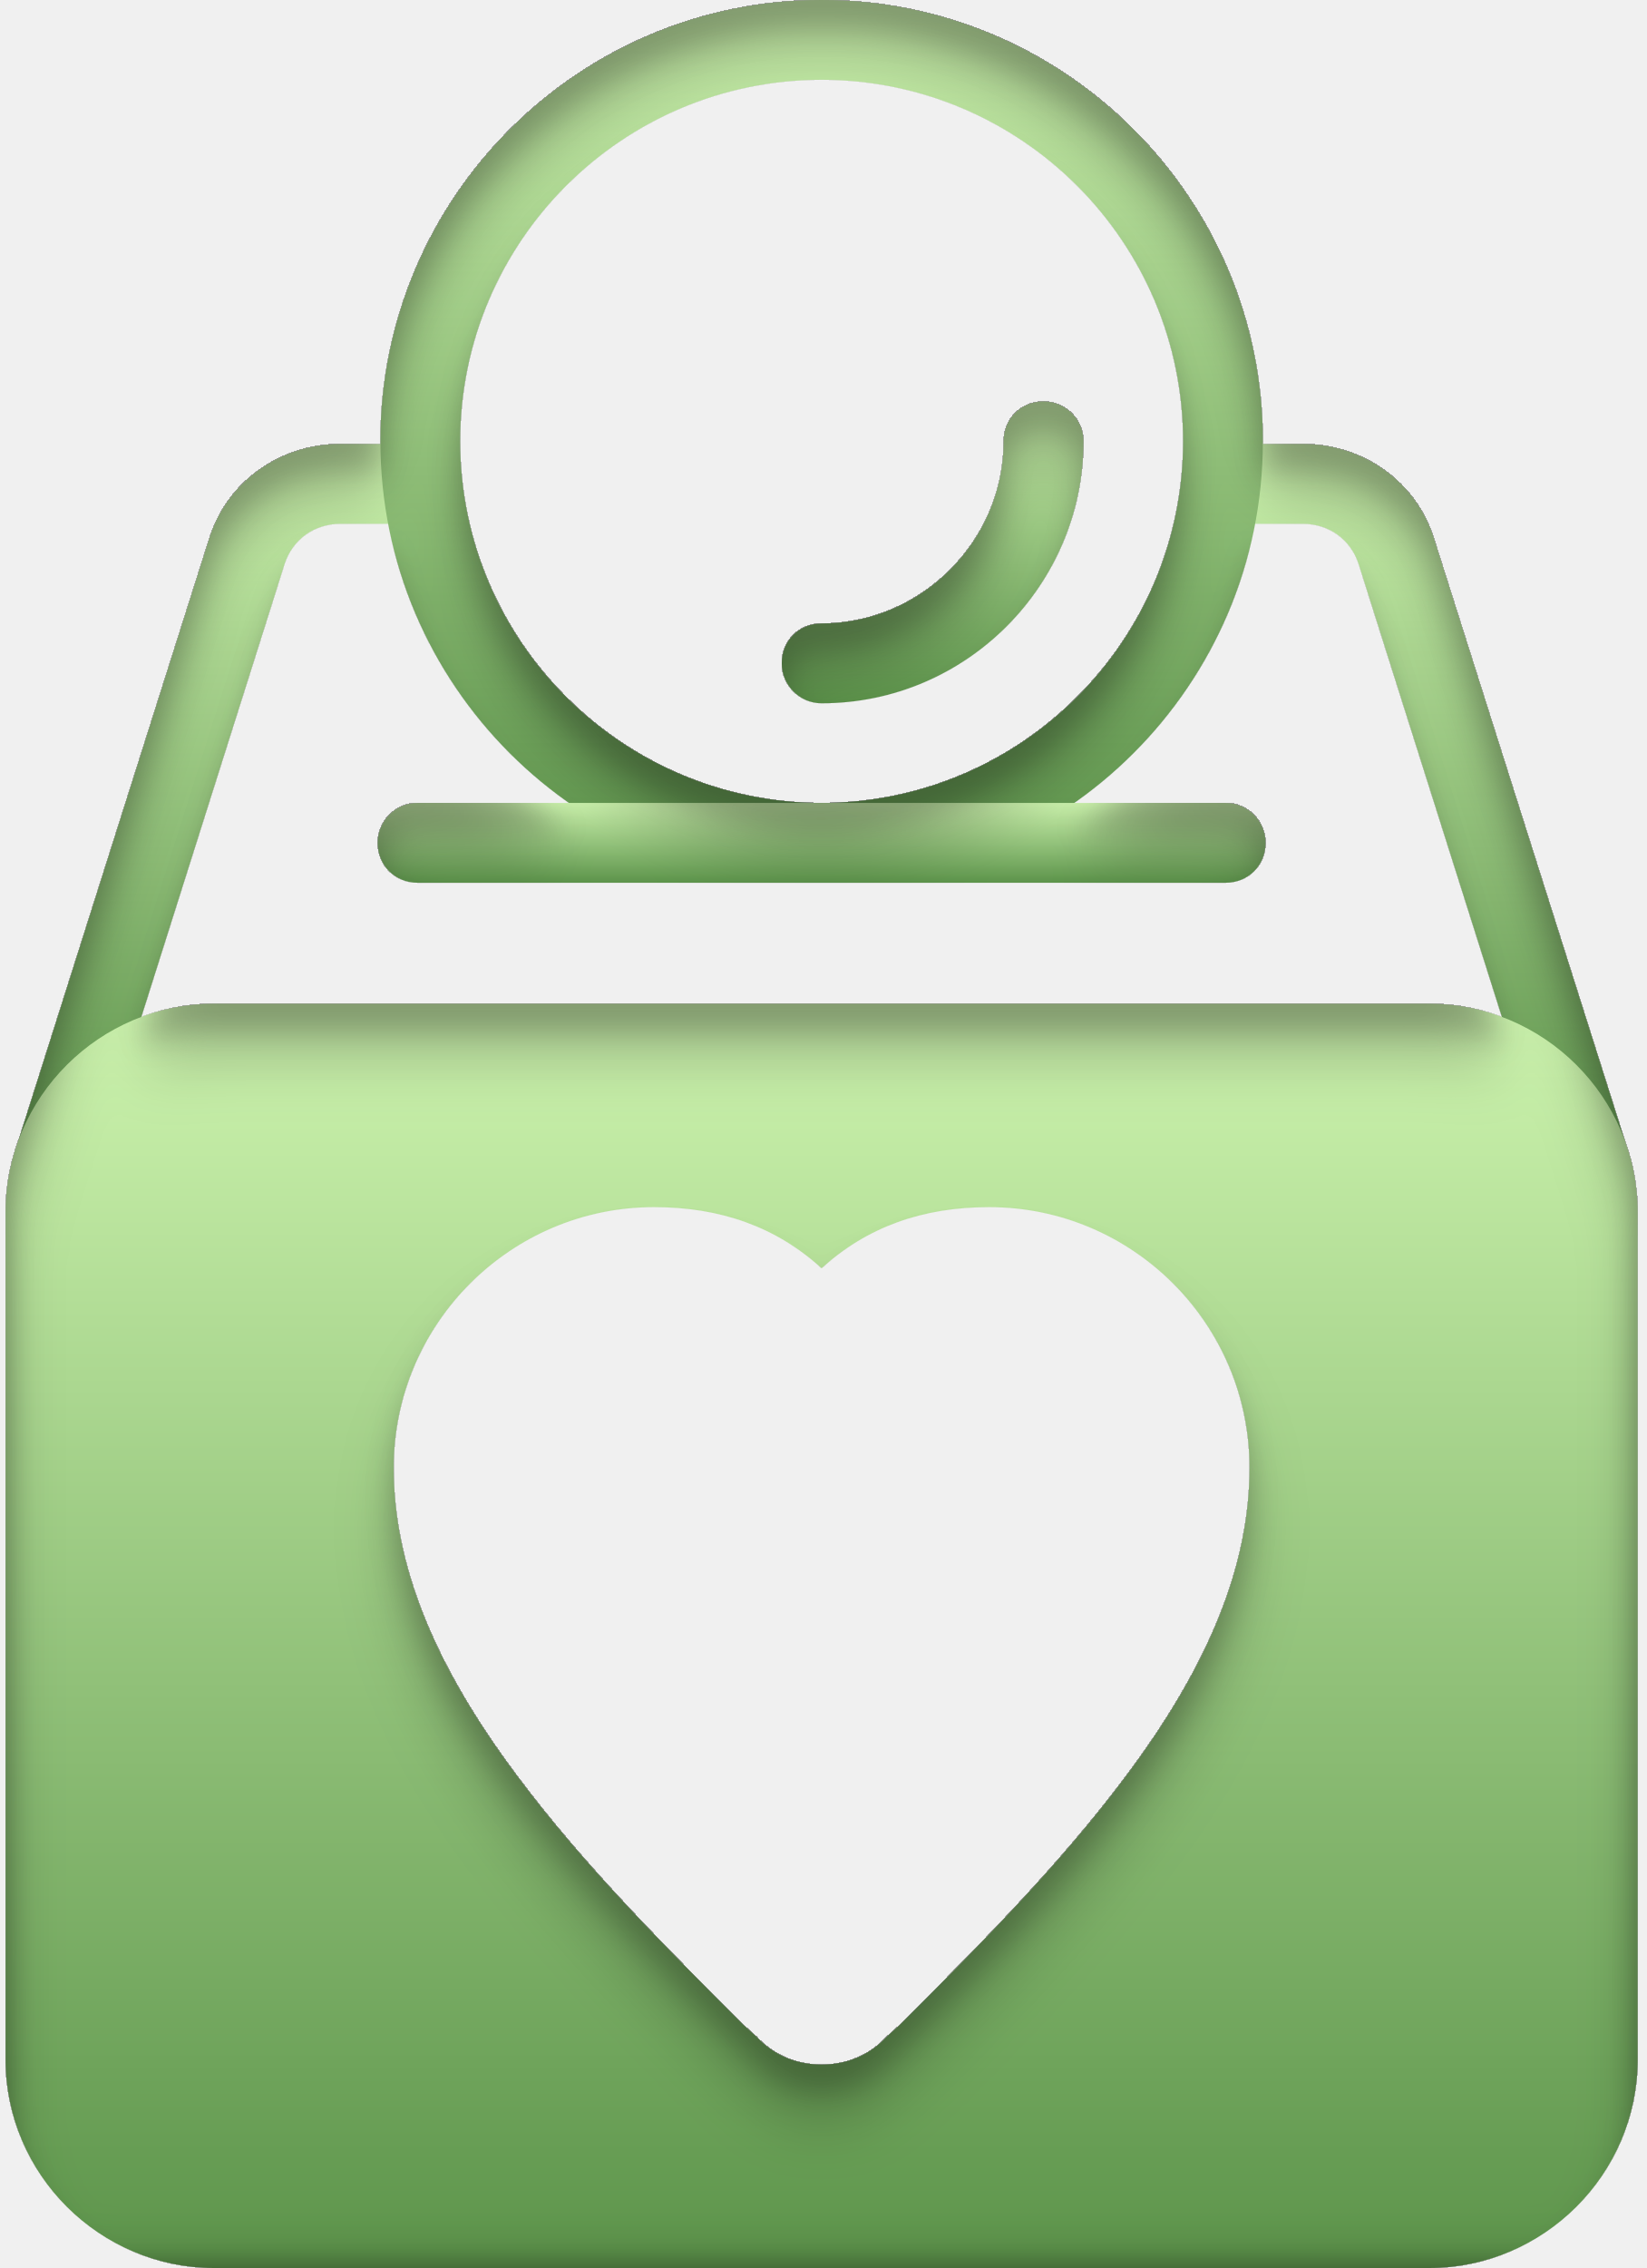
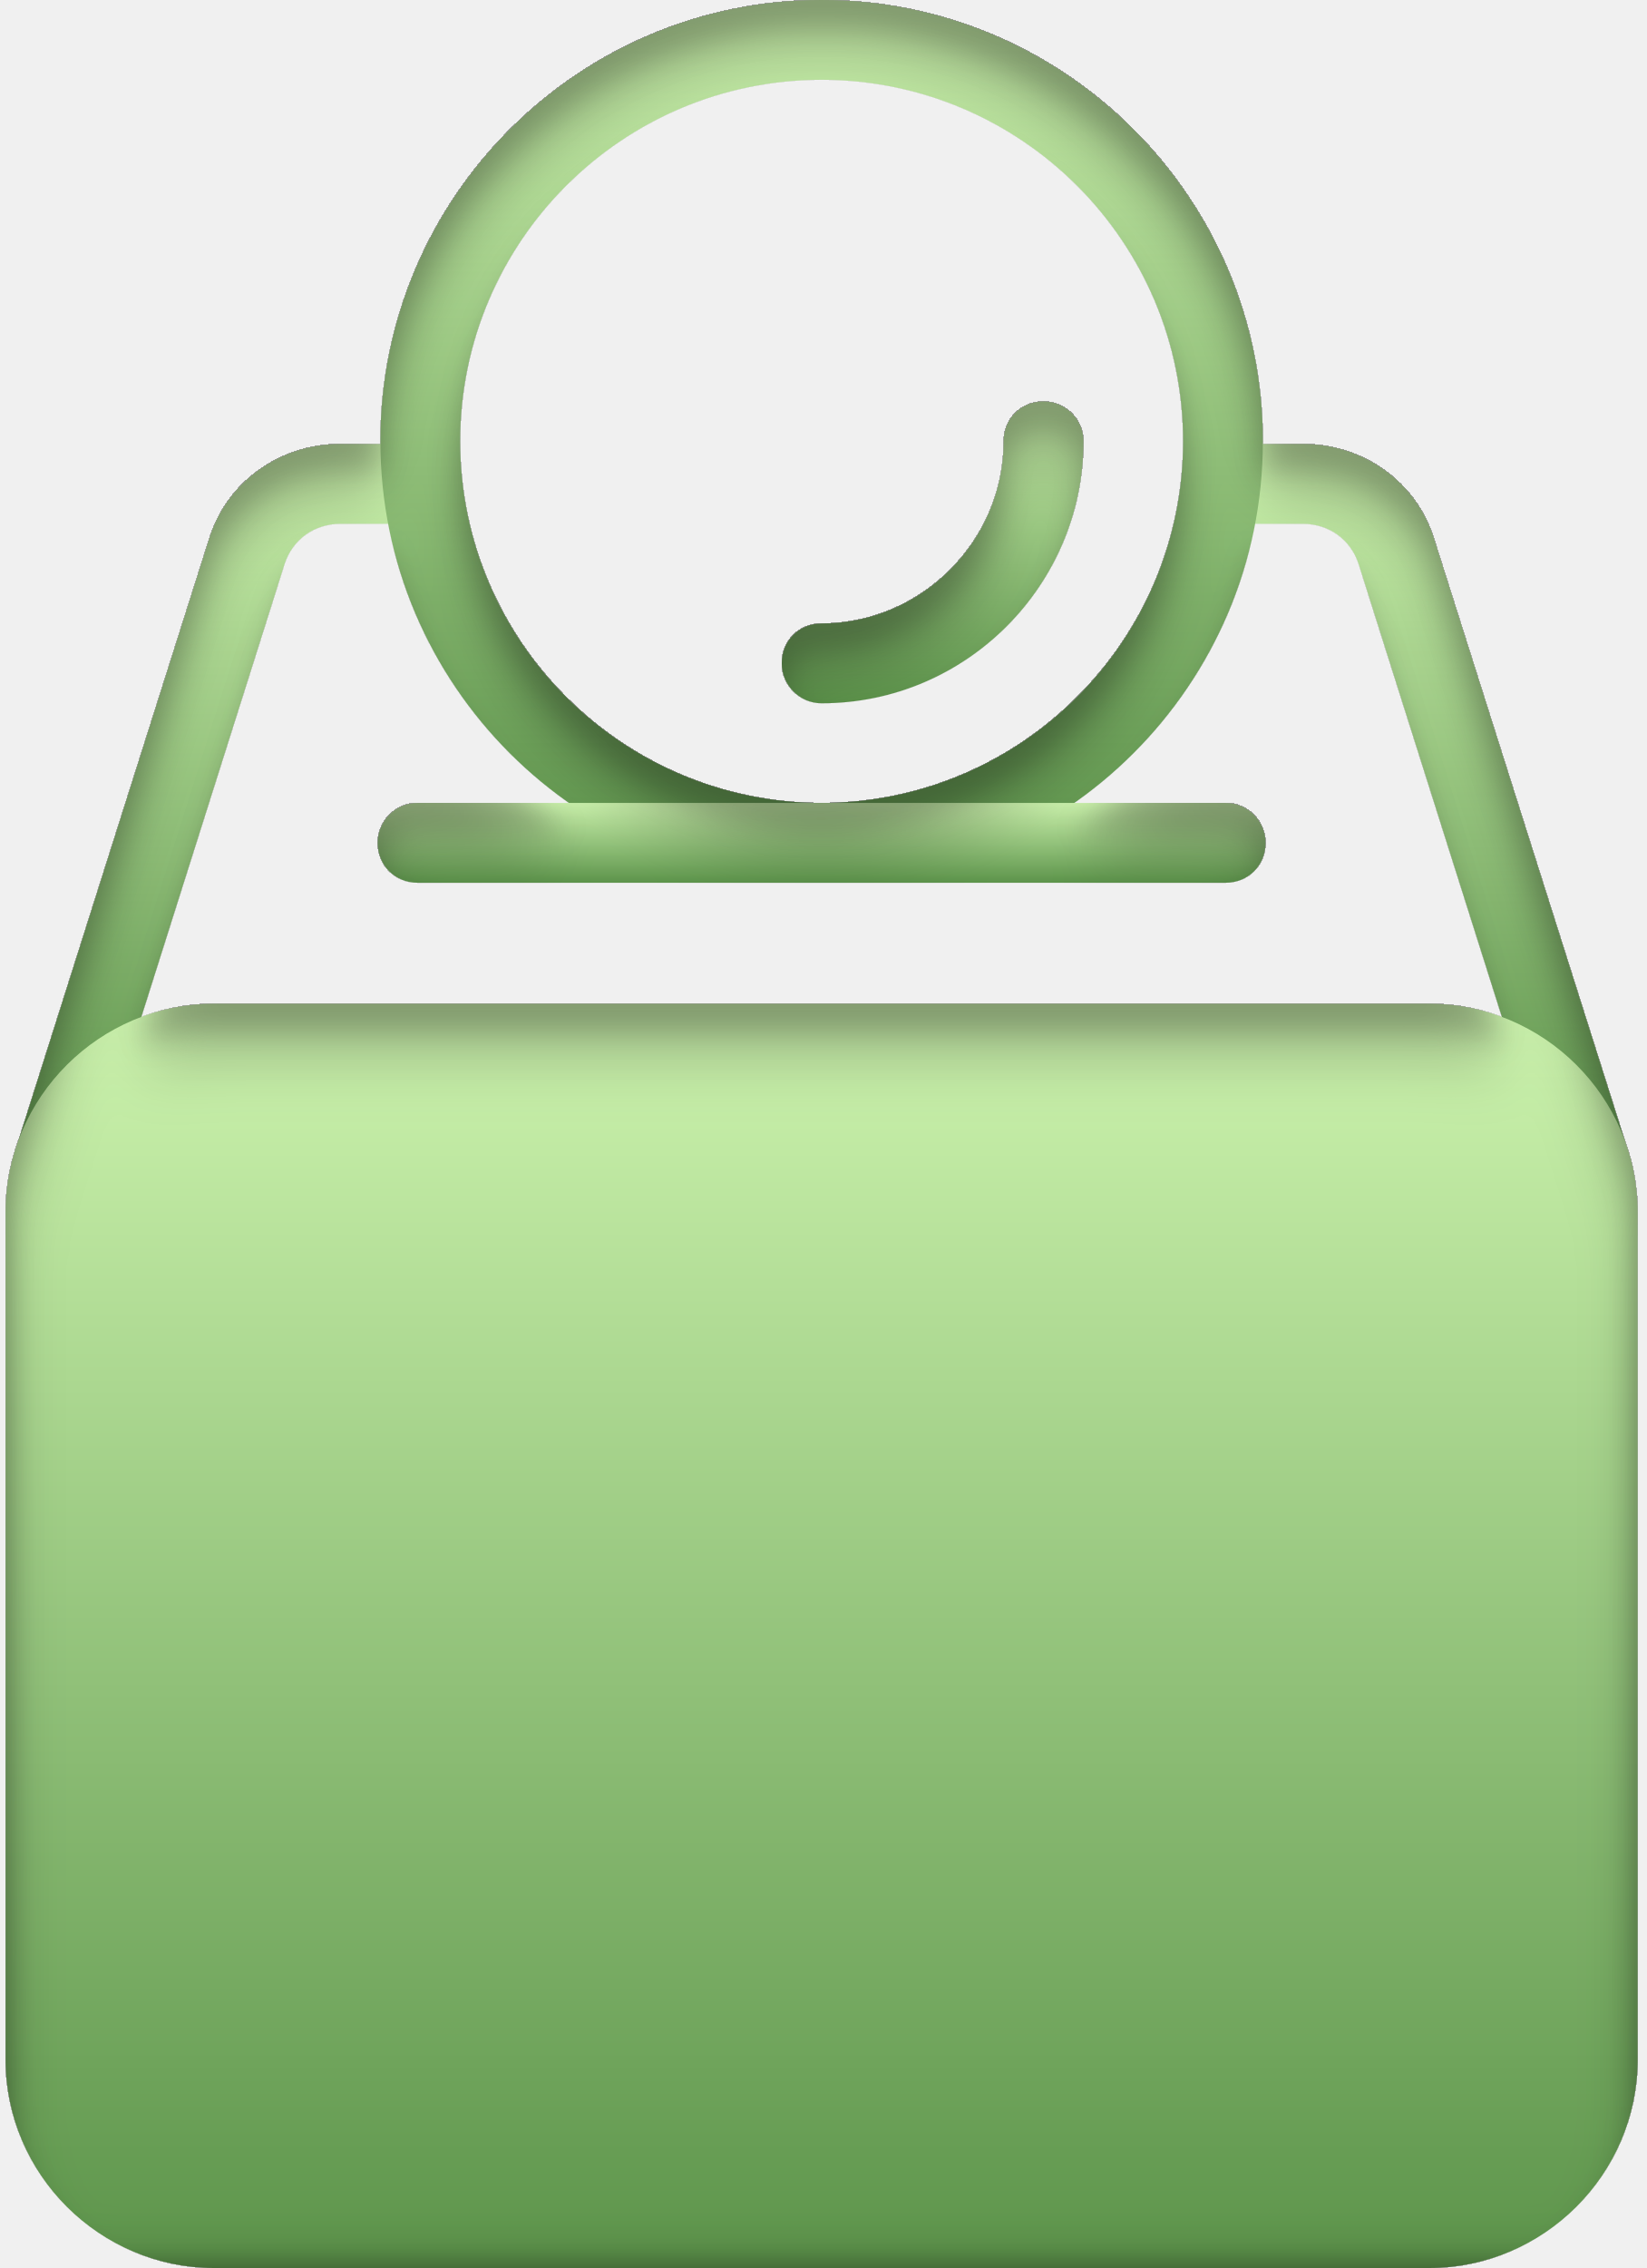
<svg xmlns="http://www.w3.org/2000/svg" width="114" height="157" viewBox="0 0 114 157" fill="none">
  <g filter="url(#filter0_i_180_2746)">
    <g filter="url(#filter1_i_180_2746)">
-       <path fill-rule="evenodd" clip-rule="evenodd" d="M3.976 82.549C3.699 82.549 3.424 82.457 3.148 82.365C1.676 81.903 0.848 80.34 1.307 78.868L14.466 37.364C15.664 33.405 19.345 30.737 23.578 30.737H29.192C30.756 30.737 31.954 31.934 31.954 33.498C31.954 34.969 30.756 36.259 29.192 36.259H23.578C21.737 36.259 20.266 37.364 19.712 39.02L6.552 80.617C6.186 81.721 5.173 82.549 3.976 82.549ZM109.809 82.457C108.612 82.457 107.599 81.721 107.232 80.617L94.07 39.02C93.519 37.364 92.047 36.259 90.207 36.259H84.592C83.028 36.259 81.831 34.969 81.831 33.498C81.831 31.934 83.028 30.737 84.592 30.737H90.207C94.439 30.737 98.121 33.405 99.318 37.364L112.478 78.868C112.937 80.34 112.109 81.903 110.637 82.365C110.36 82.457 110.083 82.457 109.809 82.457Z" fill="url(#paint0_linear_180_2746)" />
+       <path fillRule="evenodd" clipRule="evenodd" d="M3.976 82.549C3.699 82.549 3.424 82.457 3.148 82.365C1.676 81.903 0.848 80.34 1.307 78.868L14.466 37.364C15.664 33.405 19.345 30.737 23.578 30.737H29.192C30.756 30.737 31.954 31.934 31.954 33.498C31.954 34.969 30.756 36.259 29.192 36.259H23.578C21.737 36.259 20.266 37.364 19.712 39.02L6.552 80.617C6.186 81.721 5.173 82.549 3.976 82.549ZM109.809 82.457C108.612 82.457 107.599 81.721 107.232 80.617L94.07 39.02C93.519 37.364 92.047 36.259 90.207 36.259H84.592C83.028 36.259 81.831 34.969 81.831 33.498C81.831 31.934 83.028 30.737 84.592 30.737H90.207C94.439 30.737 98.121 33.405 99.318 37.364L112.478 78.868C112.937 80.34 112.109 81.903 110.637 82.365C110.36 82.457 110.083 82.457 109.809 82.457Z" fill="url(#paint0_linear_180_2746)" />
      <mask id="mask0_180_2746" style="mask-type:luminance" maskUnits="userSpaceOnUse" x="0" y="68" width="114" height="89">
        <path d="M0 68.986H113.658V157H0V68.986Z" fill="white" />
      </mask>
      <g mask="url(#mask0_180_2746)">
-         <path fill-rule="evenodd" clip-rule="evenodd" d="M98.949 157H14.836C6.921 157 0.386 150.557 0.386 142.551V83.929C0.386 75.922 6.921 69.48 14.836 69.48H98.949C106.863 69.48 113.398 75.922 113.398 83.929V142.551C113.398 150.557 106.863 157 98.949 157ZM56.891 142.92C55.143 142.92 53.579 142.274 52.382 140.987L51.464 140.159C46.034 134.729 40.419 129.114 35.817 122.949C30.021 115.219 27.259 108.317 27.259 101.598C27.259 91.658 35.358 83.562 45.295 83.562C49.897 83.562 53.763 84.941 56.891 87.795C60.021 84.941 63.887 83.562 68.487 83.562C78.426 83.562 86.525 91.658 86.525 101.598C86.525 108.317 83.764 115.219 77.967 122.949C73.365 129.114 67.751 134.729 62.321 140.159L61.401 140.987C60.206 142.274 58.639 142.92 56.891 142.92Z" fill="url(#paint1_linear_180_2746)" />
+         <path fillRule="evenodd" clipRule="evenodd" d="M98.949 157H14.836C6.921 157 0.386 150.557 0.386 142.551V83.929C0.386 75.922 6.921 69.48 14.836 69.48H98.949C106.863 69.48 113.398 75.922 113.398 83.929V142.551C113.398 150.557 106.863 157 98.949 157ZM56.891 142.92C55.143 142.92 53.579 142.274 52.382 140.987L51.464 140.159C46.034 134.729 40.419 129.114 35.817 122.949C30.021 115.219 27.259 108.317 27.259 101.598C27.259 91.658 35.358 83.562 45.295 83.562C49.897 83.562 53.763 84.941 56.891 87.795C60.021 84.941 63.887 83.562 68.487 83.562C78.426 83.562 86.525 91.658 86.525 101.598C86.525 108.317 83.764 115.219 77.967 122.949C73.365 129.114 67.751 134.729 62.321 140.159L61.401 140.987C60.206 142.274 58.639 142.92 56.891 142.92Z" fill="url(#paint1_linear_180_2746)" />
      </g>
      <mask id="mask1_180_2746" style="mask-type:luminance" maskUnits="userSpaceOnUse" x="26" y="0" width="62" height="62">
        <path d="M26.179 0H87.478V61.324H26.179V0Z" fill="white" />
      </mask>
      <g mask="url(#mask1_180_2746)">
-         <path fill-rule="evenodd" clip-rule="evenodd" d="M56.892 61.106C40.05 61.106 26.34 47.393 26.34 30.552C26.34 13.711 40.05 0 56.892 0C73.733 0 87.446 13.711 87.446 30.552C87.446 47.393 73.733 61.106 56.892 61.106ZM56.892 5.522C43.088 5.522 31.862 16.749 31.862 30.552C31.862 44.358 43.088 55.584 56.892 55.584C70.697 55.584 81.924 44.358 81.924 30.552C81.924 16.749 70.697 5.522 56.892 5.522Z" fill="url(#paint2_linear_180_2746)" />
+         <path fillRule="evenodd" clipRule="evenodd" d="M56.892 61.106C40.05 61.106 26.34 47.393 26.34 30.552C26.34 13.711 40.05 0 56.892 0C73.733 0 87.446 13.711 87.446 30.552C87.446 47.393 73.733 61.106 56.892 61.106ZM56.892 5.522C43.088 5.522 31.862 16.749 31.862 30.552C31.862 44.358 43.088 55.584 56.892 55.584C70.697 55.584 81.924 44.358 81.924 30.552C81.924 16.749 70.697 5.522 56.892 5.522Z" fill="url(#paint2_linear_180_2746)" />
      </g>
-       <path fill-rule="evenodd" clip-rule="evenodd" d="M56.891 48.683C55.327 48.683 54.133 47.393 54.133 45.921C54.133 44.358 55.327 43.16 56.891 43.16C63.795 43.16 69.5 37.456 69.5 30.552C69.5 28.988 70.697 27.791 72.261 27.791C73.732 27.791 75.022 28.988 75.022 30.552C75.022 40.492 66.923 48.683 56.891 48.683Z" fill="url(#paint3_linear_180_2746)" />
-       <path fill-rule="evenodd" clip-rule="evenodd" d="M84.869 61.107H28.915C27.352 61.107 26.154 59.91 26.154 58.346C26.154 56.874 27.352 55.584 28.915 55.584H84.869C86.433 55.584 87.63 56.874 87.63 58.346C87.63 59.91 86.433 61.107 84.869 61.107Z" fill="url(#paint4_linear_180_2746)" />
+       <path fillRule="evenodd" clipRule="evenodd" d="M56.891 48.683C55.327 48.683 54.133 47.393 54.133 45.921C54.133 44.358 55.327 43.16 56.891 43.16C63.795 43.16 69.5 37.456 69.5 30.552C69.5 28.988 70.697 27.791 72.261 27.791C73.732 27.791 75.022 28.988 75.022 30.552C75.022 40.492 66.923 48.683 56.891 48.683Z" fill="url(#paint3_linear_180_2746)" />
+       <path fillRule="evenodd" clipRule="evenodd" d="M84.869 61.107H28.915C27.352 61.107 26.154 59.91 26.154 58.346C26.154 56.874 27.352 55.584 28.915 55.584H84.869C86.433 55.584 87.63 56.874 87.63 58.346C87.63 59.91 86.433 61.107 84.869 61.107Z" fill="url(#paint4_linear_180_2746)" />
    </g>
  </g>
  <defs>
    <filter id="filter0_i_180_2746" x="0.386" y="0" width="113.012" height="161" filterUnits="userSpaceOnUse" color-interpolation-filters="sRGB">
      <feFlood flood-opacity="0" result="BackgroundImageFix" />
      <feBlend mode="normal" in="SourceGraphic" in2="BackgroundImageFix" result="shape" />
      <feColorMatrix in="SourceAlpha" type="matrix" values="0 0 0 0 0 0 0 0 0 0 0 0 0 0 0 0 0 0 127 0" result="hardAlpha" />
      <feOffset dy="4" />
      <feGaussianBlur stdDeviation="2" />
      <feComposite in2="hardAlpha" operator="arithmetic" k2="-1" k3="1" />
      <feColorMatrix type="matrix" values="0 0 0 0 0 0 0 0 0 0 0 0 0 0 0 0 0 0 0.2 0" />
      <feBlend mode="normal" in2="shape" result="effect1_innerShadow_180_2746" />
    </filter>
    <filter id="filter1_i_180_2746" x="0.386" y="0" width="113.012" height="158.916" filterUnits="userSpaceOnUse" color-interpolation-filters="sRGB">
      <feFlood flood-opacity="0" result="BackgroundImageFix" />
      <feBlend mode="normal" in="SourceGraphic" in2="BackgroundImageFix" result="shape" />
      <feColorMatrix in="SourceAlpha" type="matrix" values="0 0 0 0 0 0 0 0 0 0 0 0 0 0 0 0 0 0 127 0" result="hardAlpha" />
      <feOffset dy="1.916" />
      <feGaussianBlur stdDeviation="0.958" />
      <feComposite in2="hardAlpha" operator="arithmetic" k2="-1" k3="1" />
      <feColorMatrix type="matrix" values="0 0 0 0 0 0 0 0 0 0 0 0 0 0 0 0 0 0 0.2 0" />
      <feBlend mode="normal" in2="shape" result="effect1_innerShadow_180_2746" />
    </filter>
    <linearGradient id="paint0_linear_180_2746" x1="56.892" y1="30.737" x2="56.892" y2="89.779" gradientUnits="userSpaceOnUse">
      <stop stop-color="#CDF4AE" />
      <stop offset="1" stop-color="#4D873D" />
    </linearGradient>
    <linearGradient id="paint1_linear_180_2746" x1="56.892" y1="69.48" x2="56.892" y2="169.212" gradientUnits="userSpaceOnUse">
      <stop stop-color="#CDF4AE" />
      <stop offset="1" stop-color="#4D873D" />
    </linearGradient>
    <linearGradient id="paint2_linear_180_2746" x1="56.893" y1="0" x2="56.893" y2="69.633" gradientUnits="userSpaceOnUse">
      <stop stop-color="#CDF4AE" />
      <stop offset="1" stop-color="#4D873D" />
    </linearGradient>
    <linearGradient id="paint3_linear_180_2746" x1="64.577" y1="27.791" x2="64.577" y2="51.598" gradientUnits="userSpaceOnUse">
      <stop stop-color="#CDF4AE" />
      <stop offset="1" stop-color="#4D873D" />
    </linearGradient>
    <linearGradient id="paint4_linear_180_2746" x1="56.892" y1="55.584" x2="56.892" y2="61.877" gradientUnits="userSpaceOnUse">
      <stop stop-color="#CDF4AE" />
      <stop offset="1" stop-color="#4D873D" />
    </linearGradient>
  </defs>
</svg>
